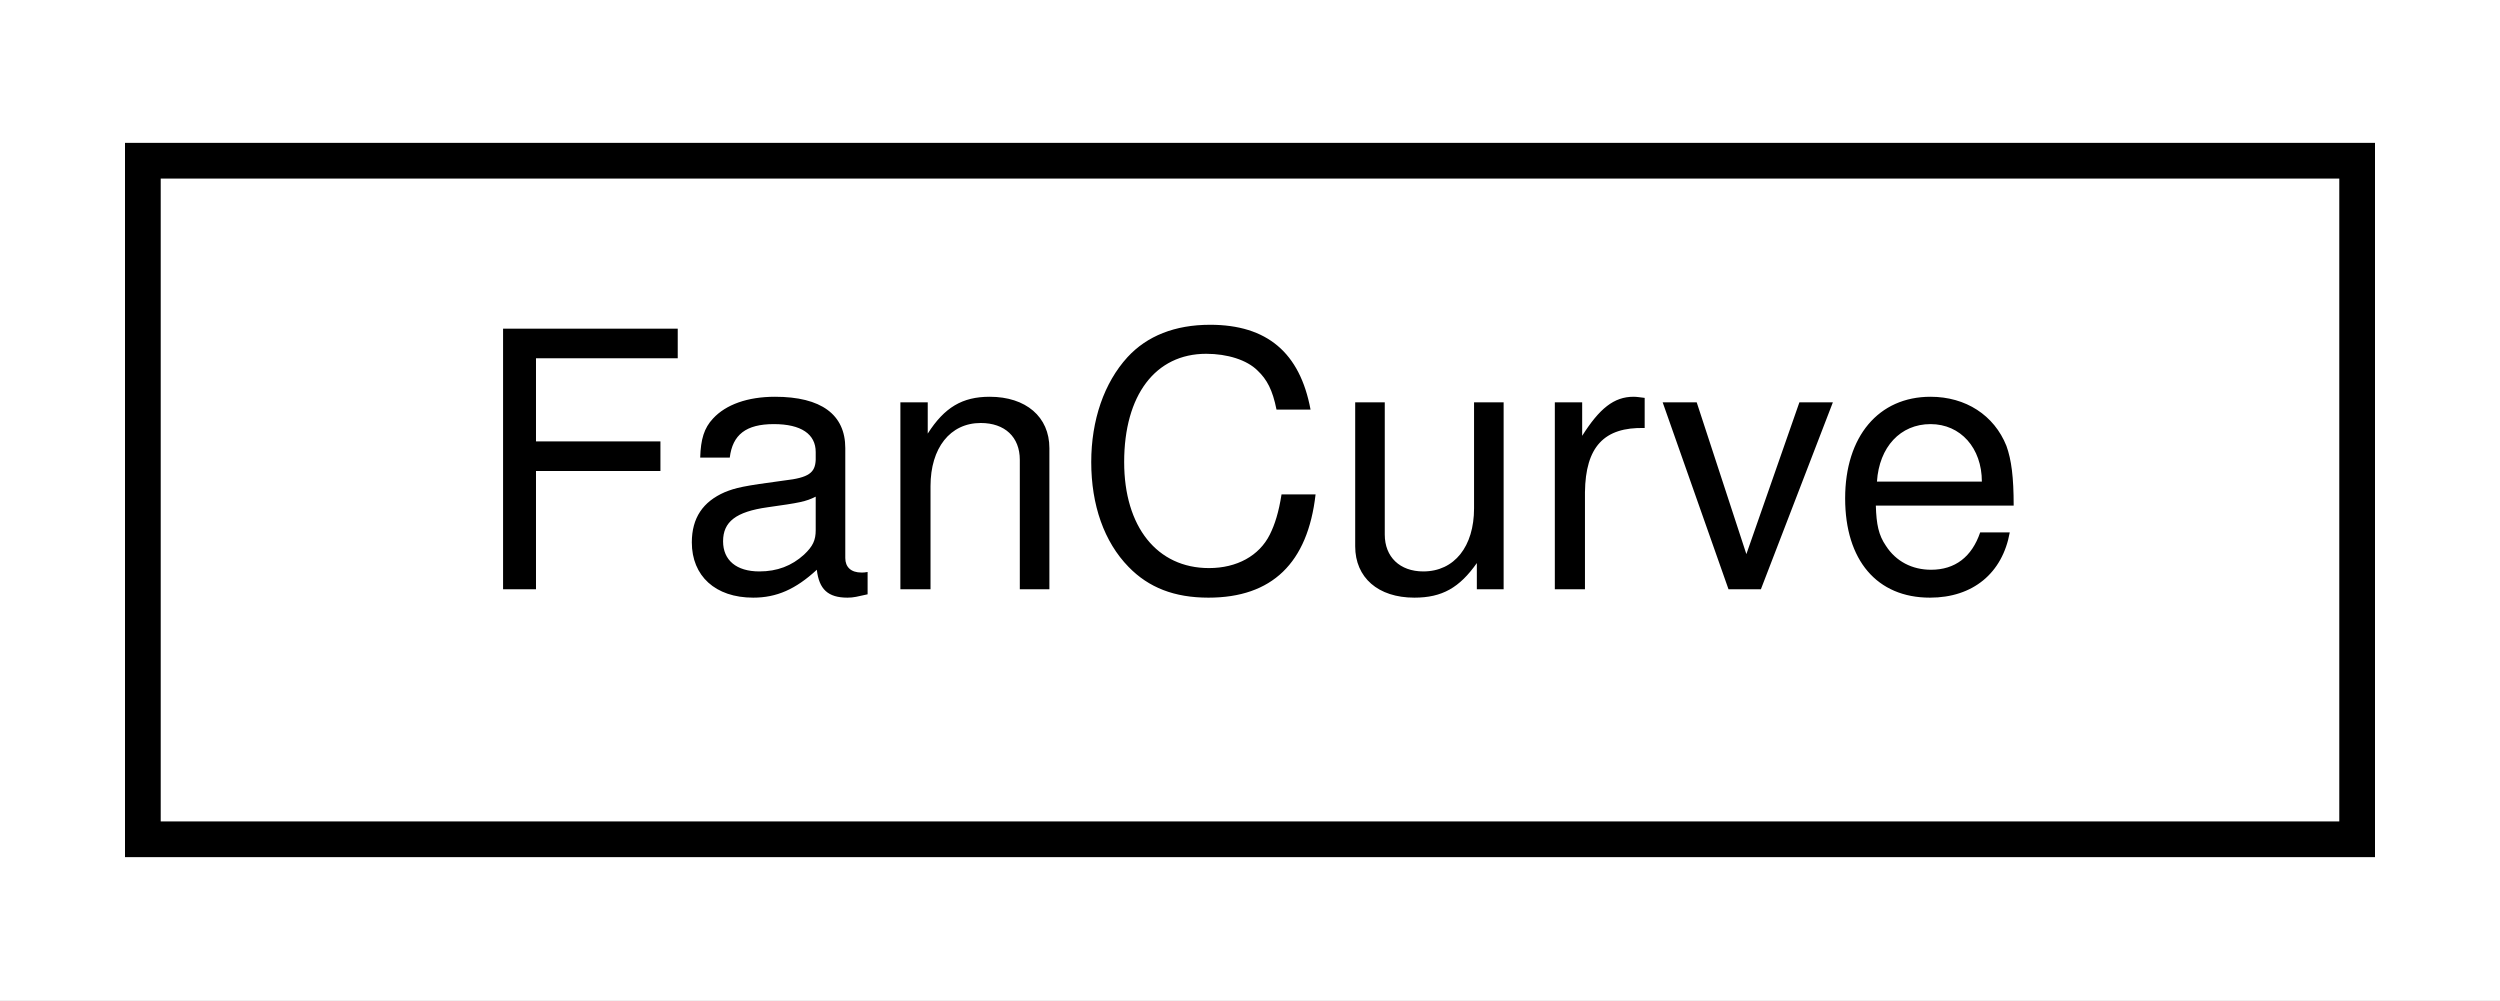
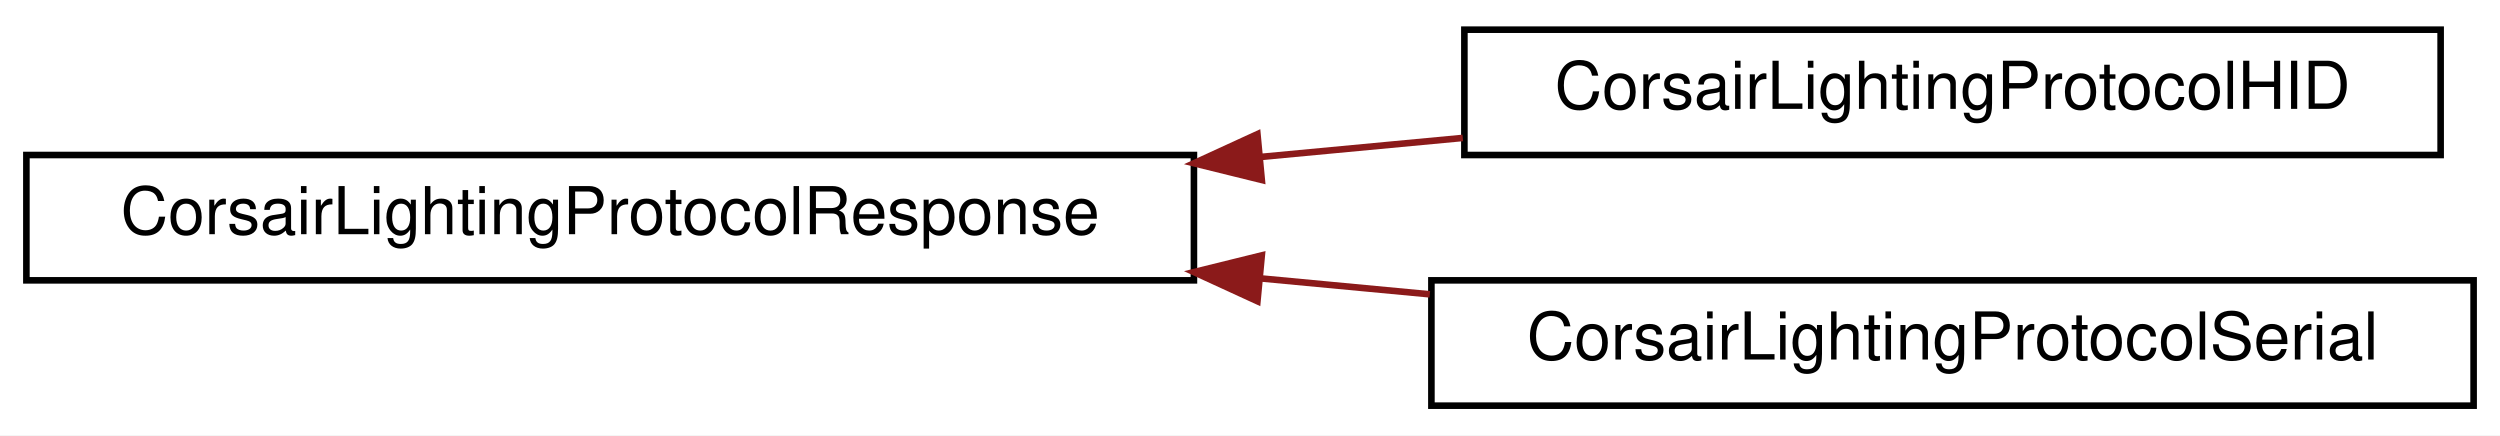
- <svg xmlns="http://www.w3.org/2000/svg" xmlns:xlink="http://www.w3.org/1999/xlink" width="70pt" height="28pt" viewBox="0.00 0.00 70.00 28.00">
-   <g id="graph0" class="graph" transform="scale(1 1) rotate(0) translate(4 24)">
-     <polygon fill="white" stroke="transparent" points="-4,4 -4,-24 66,-24 66,4 -4,4" />
+ <svg xmlns="http://www.w3.org/2000/svg" xmlns:xlink="http://www.w3.org/1999/xlink" width="379pt" height="66pt" viewBox="0.00 0.00 379.00 66.00">
+   <g id="graph0" class="graph" transform="scale(1 1) rotate(0) translate(4 62)">
+     <polygon fill="white" stroke="transparent" points="-4,4 -4,-62 375,-62 375,4 -4,4" />
    <g id="node1" class="node">
      <g id="a_node1">
-         <a xlink:href="structFanCurve.html" target="_top" xlink:title=" ">
-           <polygon fill="white" stroke="black" points="0,-0.5 0,-19.5 62,-19.5 62,-0.5 0,-0.5" />
-           <text text-anchor="middle" x="31" y="-7.5" font-family="Helvetica,sans-Serif" font-size="10.00">FanCurve</text>
+         <a xlink:href="classCorsairLightingProtocolResponse.html" target="_top" xlink:title=" ">
+           <polygon fill="white" stroke="black" points="0,-19.5 0,-38.5 177,-38.5 177,-19.5 0,-19.5" />
+           <text text-anchor="middle" x="88.5" y="-26.5" font-family="Helvetica,sans-Serif" font-size="10.00">CorsairLightingProtocolResponse</text>
        </a>
      </g>
    </g>
+     <g id="node2" class="node">
+       <g id="a_node2">
+         <a xlink:href="classCorsairLightingProtocolHID.html" target="_top" xlink:title=" ">
+           <polygon fill="white" stroke="black" points="218,-38.5 218,-57.5 366,-57.5 366,-38.5 218,-38.5" />
+           <text text-anchor="middle" x="292" y="-45.5" font-family="Helvetica,sans-Serif" font-size="10.00">CorsairLightingProtocolHID</text>
+         </a>
+       </g>
+     </g>
+     <g id="edge1" class="edge">
+       <path fill="none" stroke="#8b1a1a" d="M187.24,-38.22C197.51,-39.19 207.83,-40.16 217.76,-41.09" />
+       <polygon fill="#8b1a1a" stroke="#8b1a1a" points="187.29,-34.71 177,-37.25 186.63,-41.67 187.29,-34.71" />
+     </g>
+     <g id="node3" class="node">
+       <g id="a_node3">
+         <a xlink:href="classCorsairLightingProtocolSerial.html" target="_top" xlink:title=" ">
+           <polygon fill="white" stroke="black" points="213,-0.5 213,-19.5 371,-19.5 371,-0.5 213,-0.5" />
+           <text text-anchor="middle" x="292" y="-7.5" font-family="Helvetica,sans-Serif" font-size="10.00">CorsairLightingProtocolSerial</text>
+         </a>
+       </g>
+     </g>
+     <g id="edge2" class="edge">
+       <path fill="none" stroke="#8b1a1a" d="M187.08,-19.8C195.7,-18.99 204.34,-18.17 212.76,-17.38" />
+       <polygon fill="#8b1a1a" stroke="#8b1a1a" points="186.63,-16.33 177,-20.75 187.29,-23.29 186.63,-16.33" />
+     </g>
  </g>
</svg>
